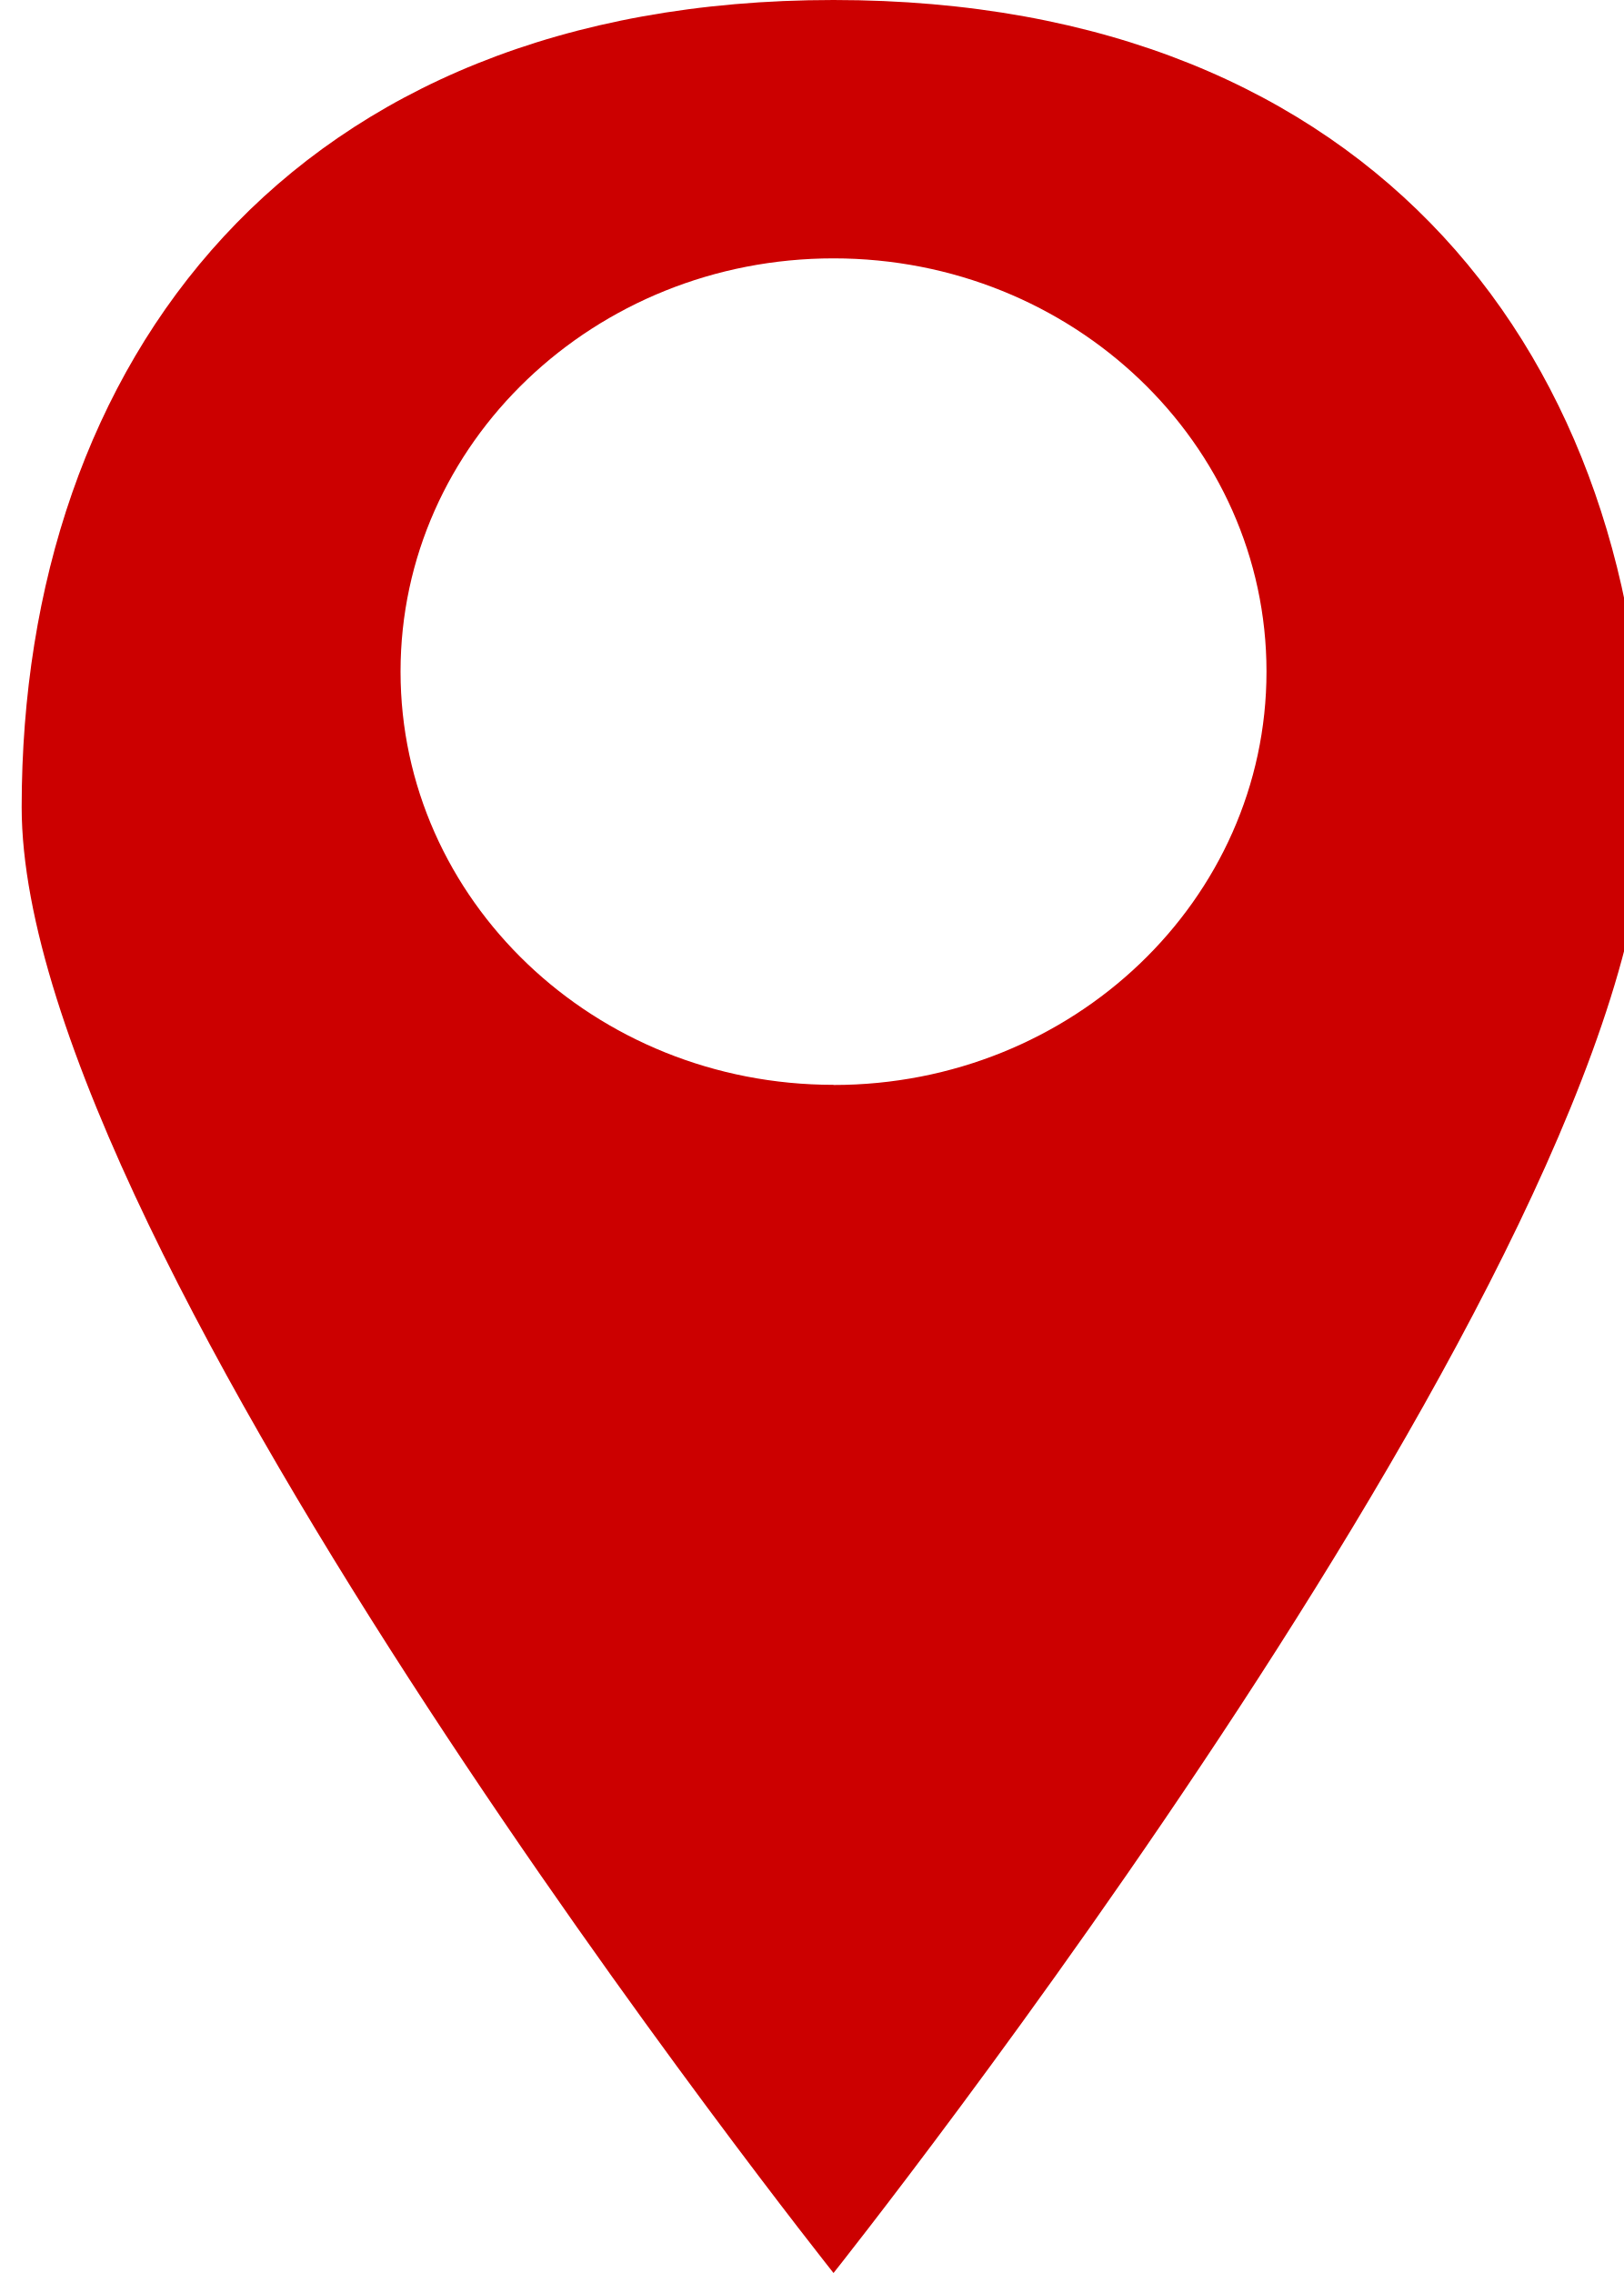
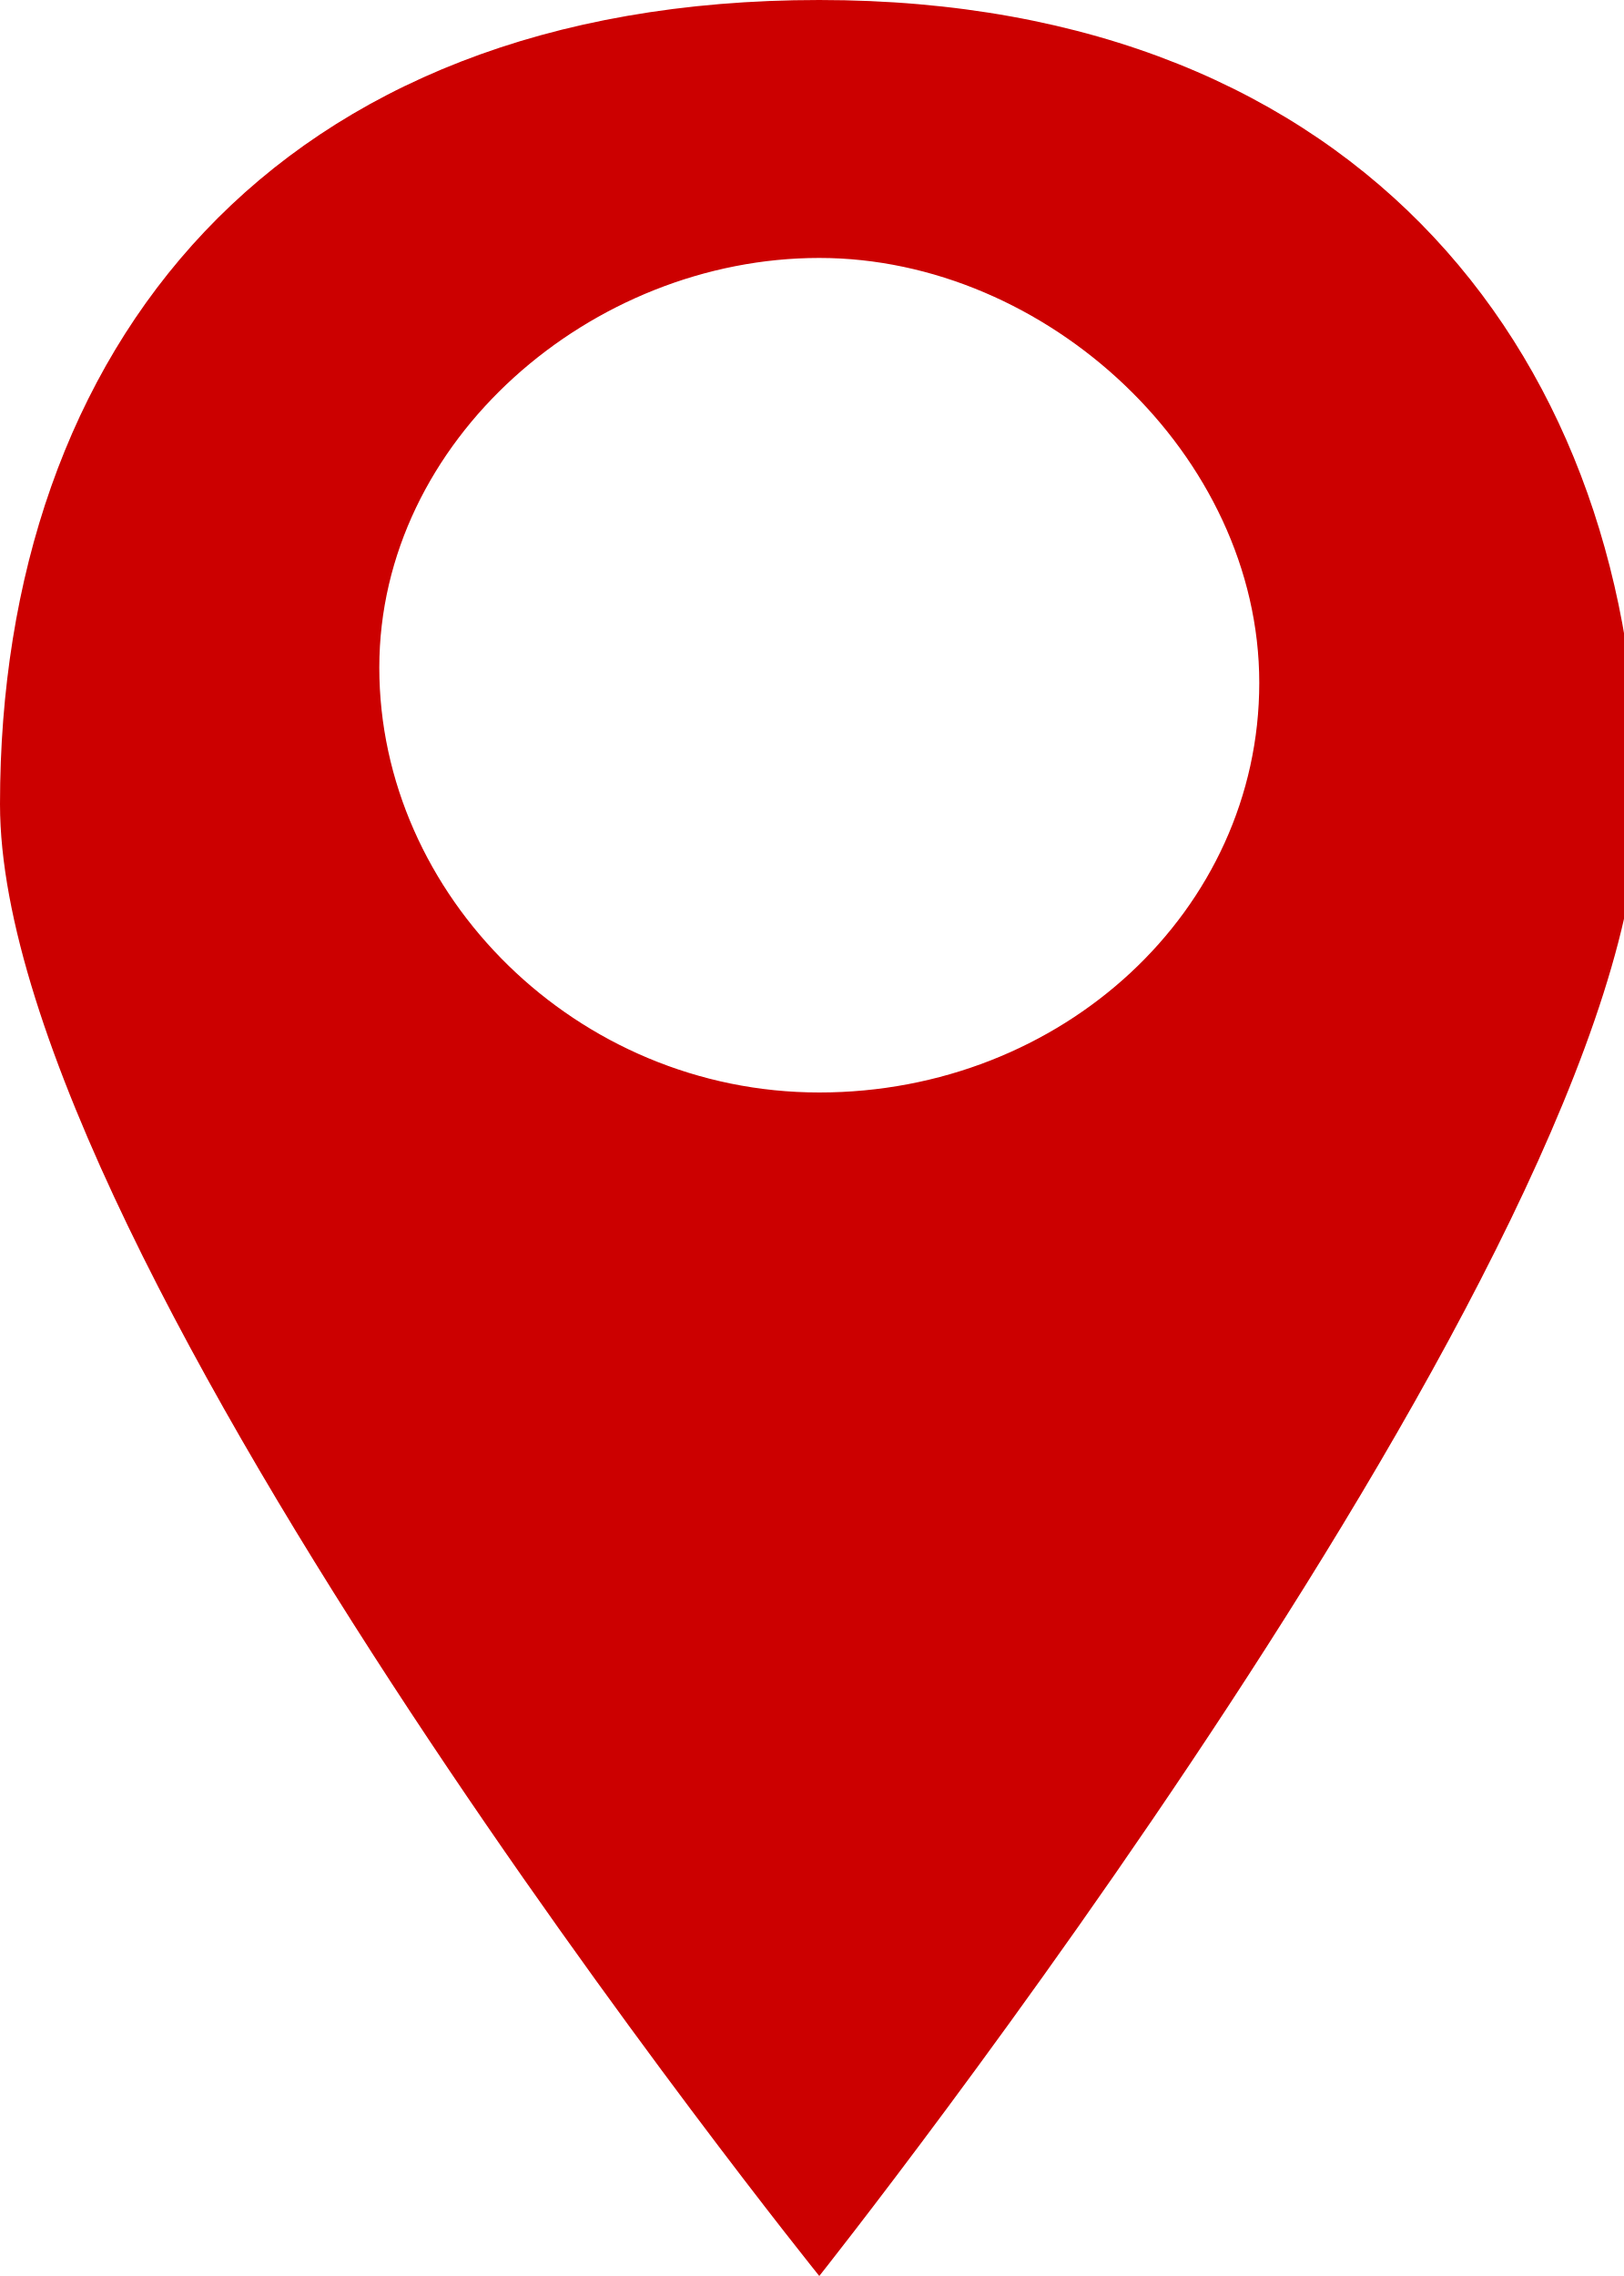
- <svg xmlns="http://www.w3.org/2000/svg">
-   <path d="m5.5 15s-5.357-6.731-5.357-9.673 1.772-5.327 5.357-5.327 5.357 2.385 5.357 5.327-5.357 9.673-5.357 9.673zm0-7.84c1.578 0 2.857-1.222 2.857-2.728s-1.279-2.727-2.857-2.727-2.857 1.22-2.857 2.727c0 1.506 1.279 2.727 2.857 2.727z" fill="#c00" />
+ <svg xmlns="http://www.w3.org/2000/svg" version="1.1" id="Layer_1" x="0px" y="0px" viewBox="0 0 10.7 15" style="enable-background:new 0 0 10.7 15;" xml:space="preserve">
+   <style type="text/css">
+ 	.st0{fill:#CC0000;}
+ </style>
+   <path class="st0" d="M5.4,15C5.4,15,0,8.3,0,5.3S1.8,0,5.4,0s5.4,2.4,5.4,5.3S5.4,15,5.4,15z M5.4,7.2c1.6,0,2.9-1.2,2.9-2.7  S6.9,1.7,5.4,1.7S2.5,2.9,2.5,4.4C2.5,5.9,3.8,7.2,5.4,7.2L5.4,7.2z" />
</svg>
